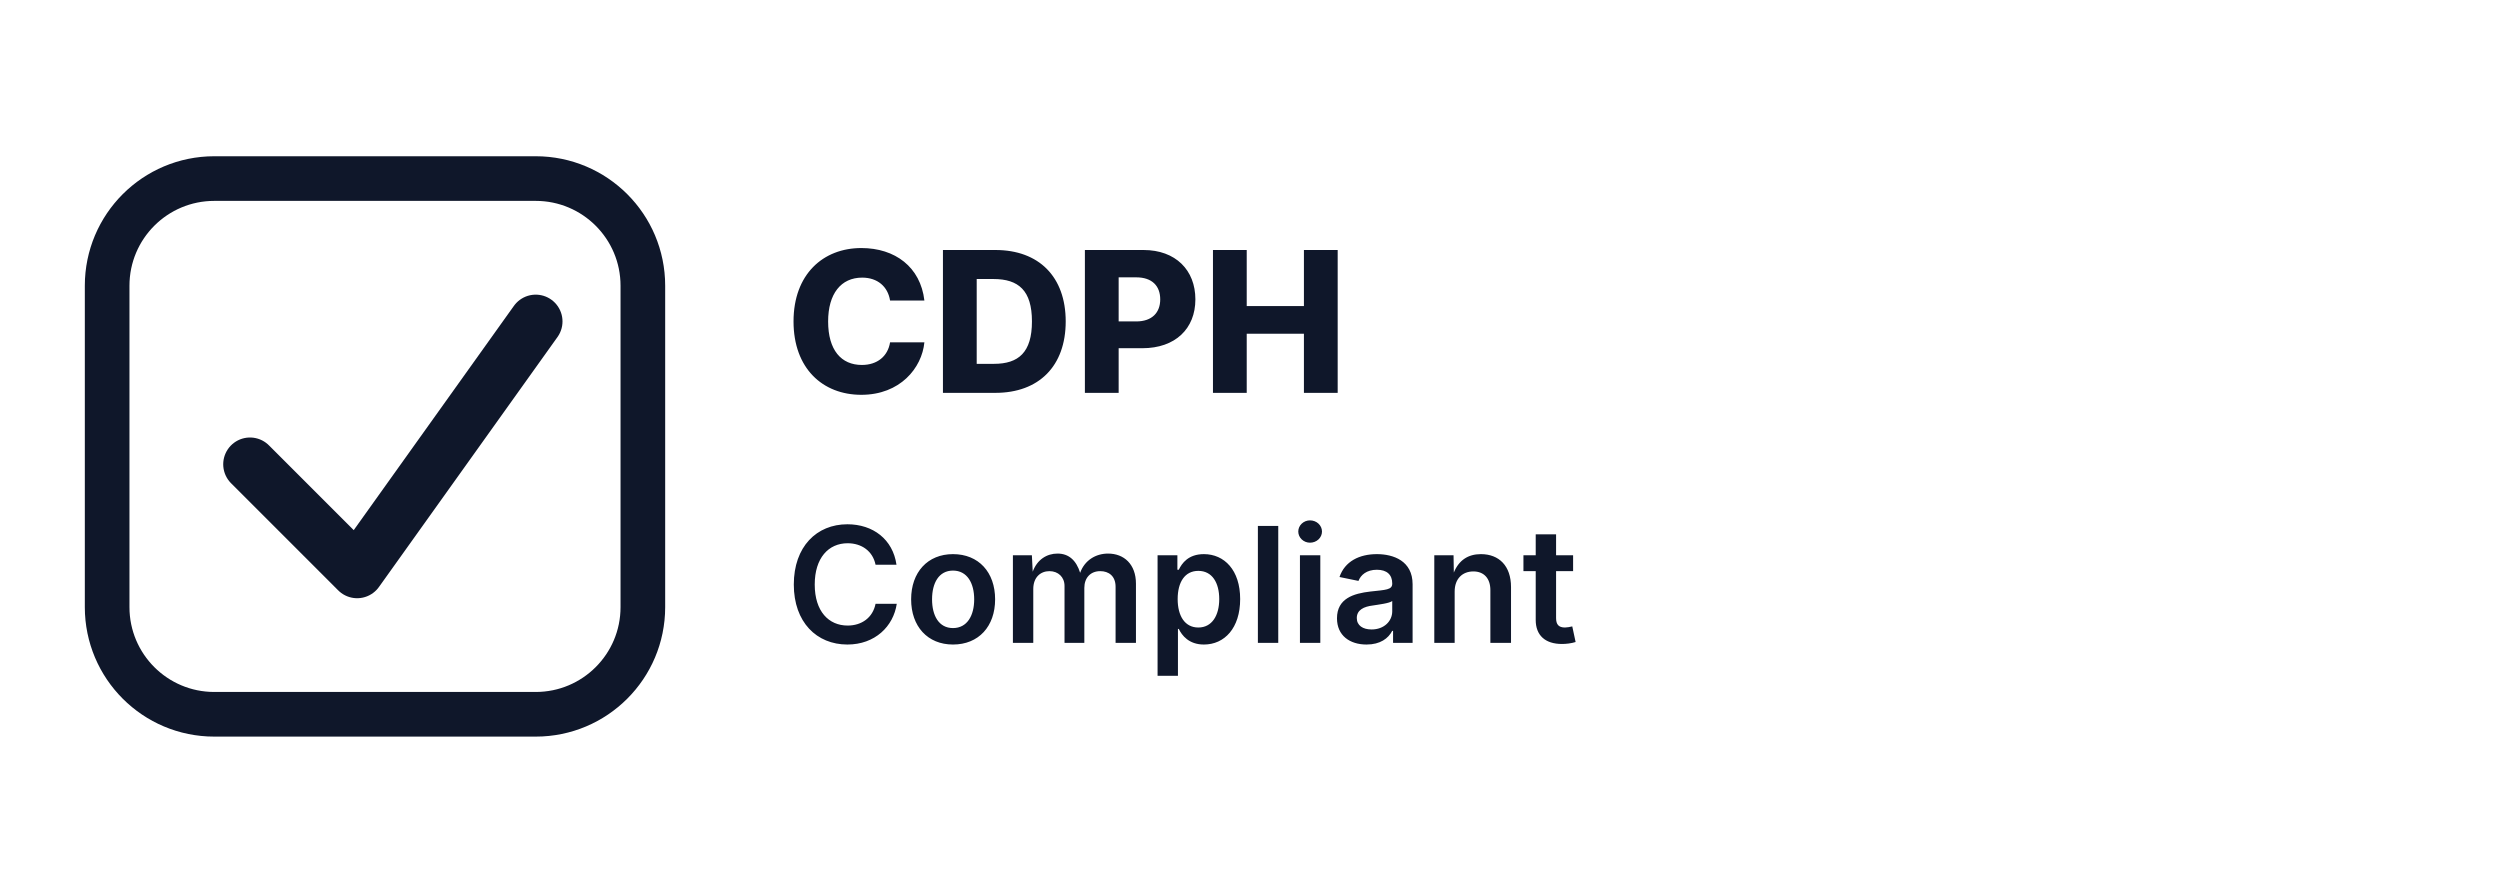
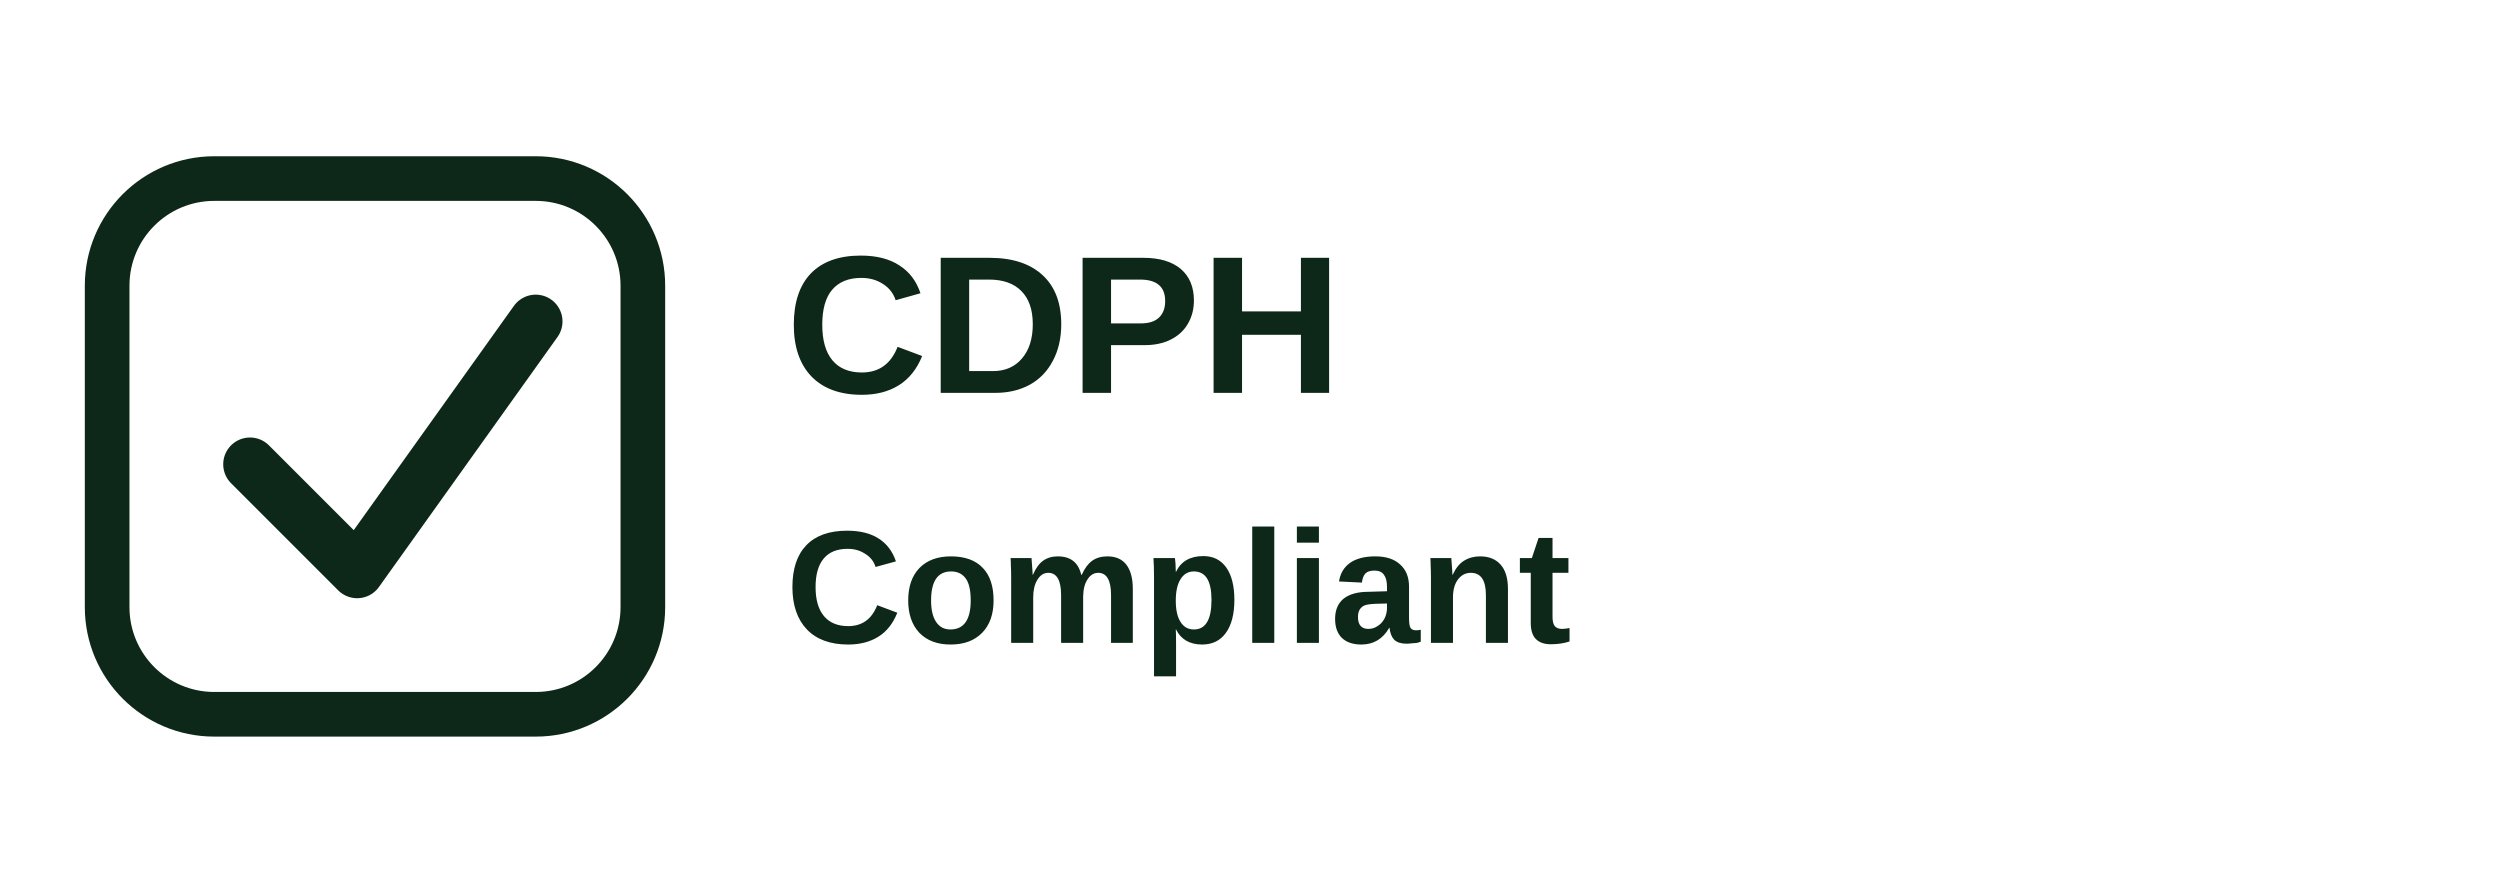
<svg xmlns="http://www.w3.org/2000/svg" viewBox="0 0 140 50" role="img" aria-label="CDPH Compliant">
-   <rect x="6" y="10" width="30" height="30" rx="6" fill="none" stroke="#0F172A" stroke-width="2.5" />
-   <path d="M14 26 L20 32 L30 18" fill="none" stroke="#0F172A" stroke-width="3" stroke-linecap="round" stroke-linejoin="round" />
-   <text x="44" y="22" font-family="Inter, Arial, sans-serif" font-size="11" font-weight="800" fill="#0F172A">CDPH</text>
-   <text x="44" y="36" font-family="Inter, Arial, sans-serif" font-size="9" font-weight="600" fill="#0F172A">Compliant</text>
+   <rect x="6" y="10" width="30" height="30" rx="6" fill="none" stroke="#0d2818" stroke-width="2.5" />
+   <path d="M14 26 L20 32 L30 18" fill="none" stroke="#0d2818" stroke-width="3" stroke-linecap="round" stroke-linejoin="round" />
+   <text x="44" y="22" font-family="Outfit, Arial, sans-serif" font-size="11" font-weight="800" fill="#0d2818">CDPH</text>
+   <text x="44" y="36" font-family="Outfit, Arial, sans-serif" font-size="9" font-weight="600" fill="#0d2818">Compliant</text>
</svg>
